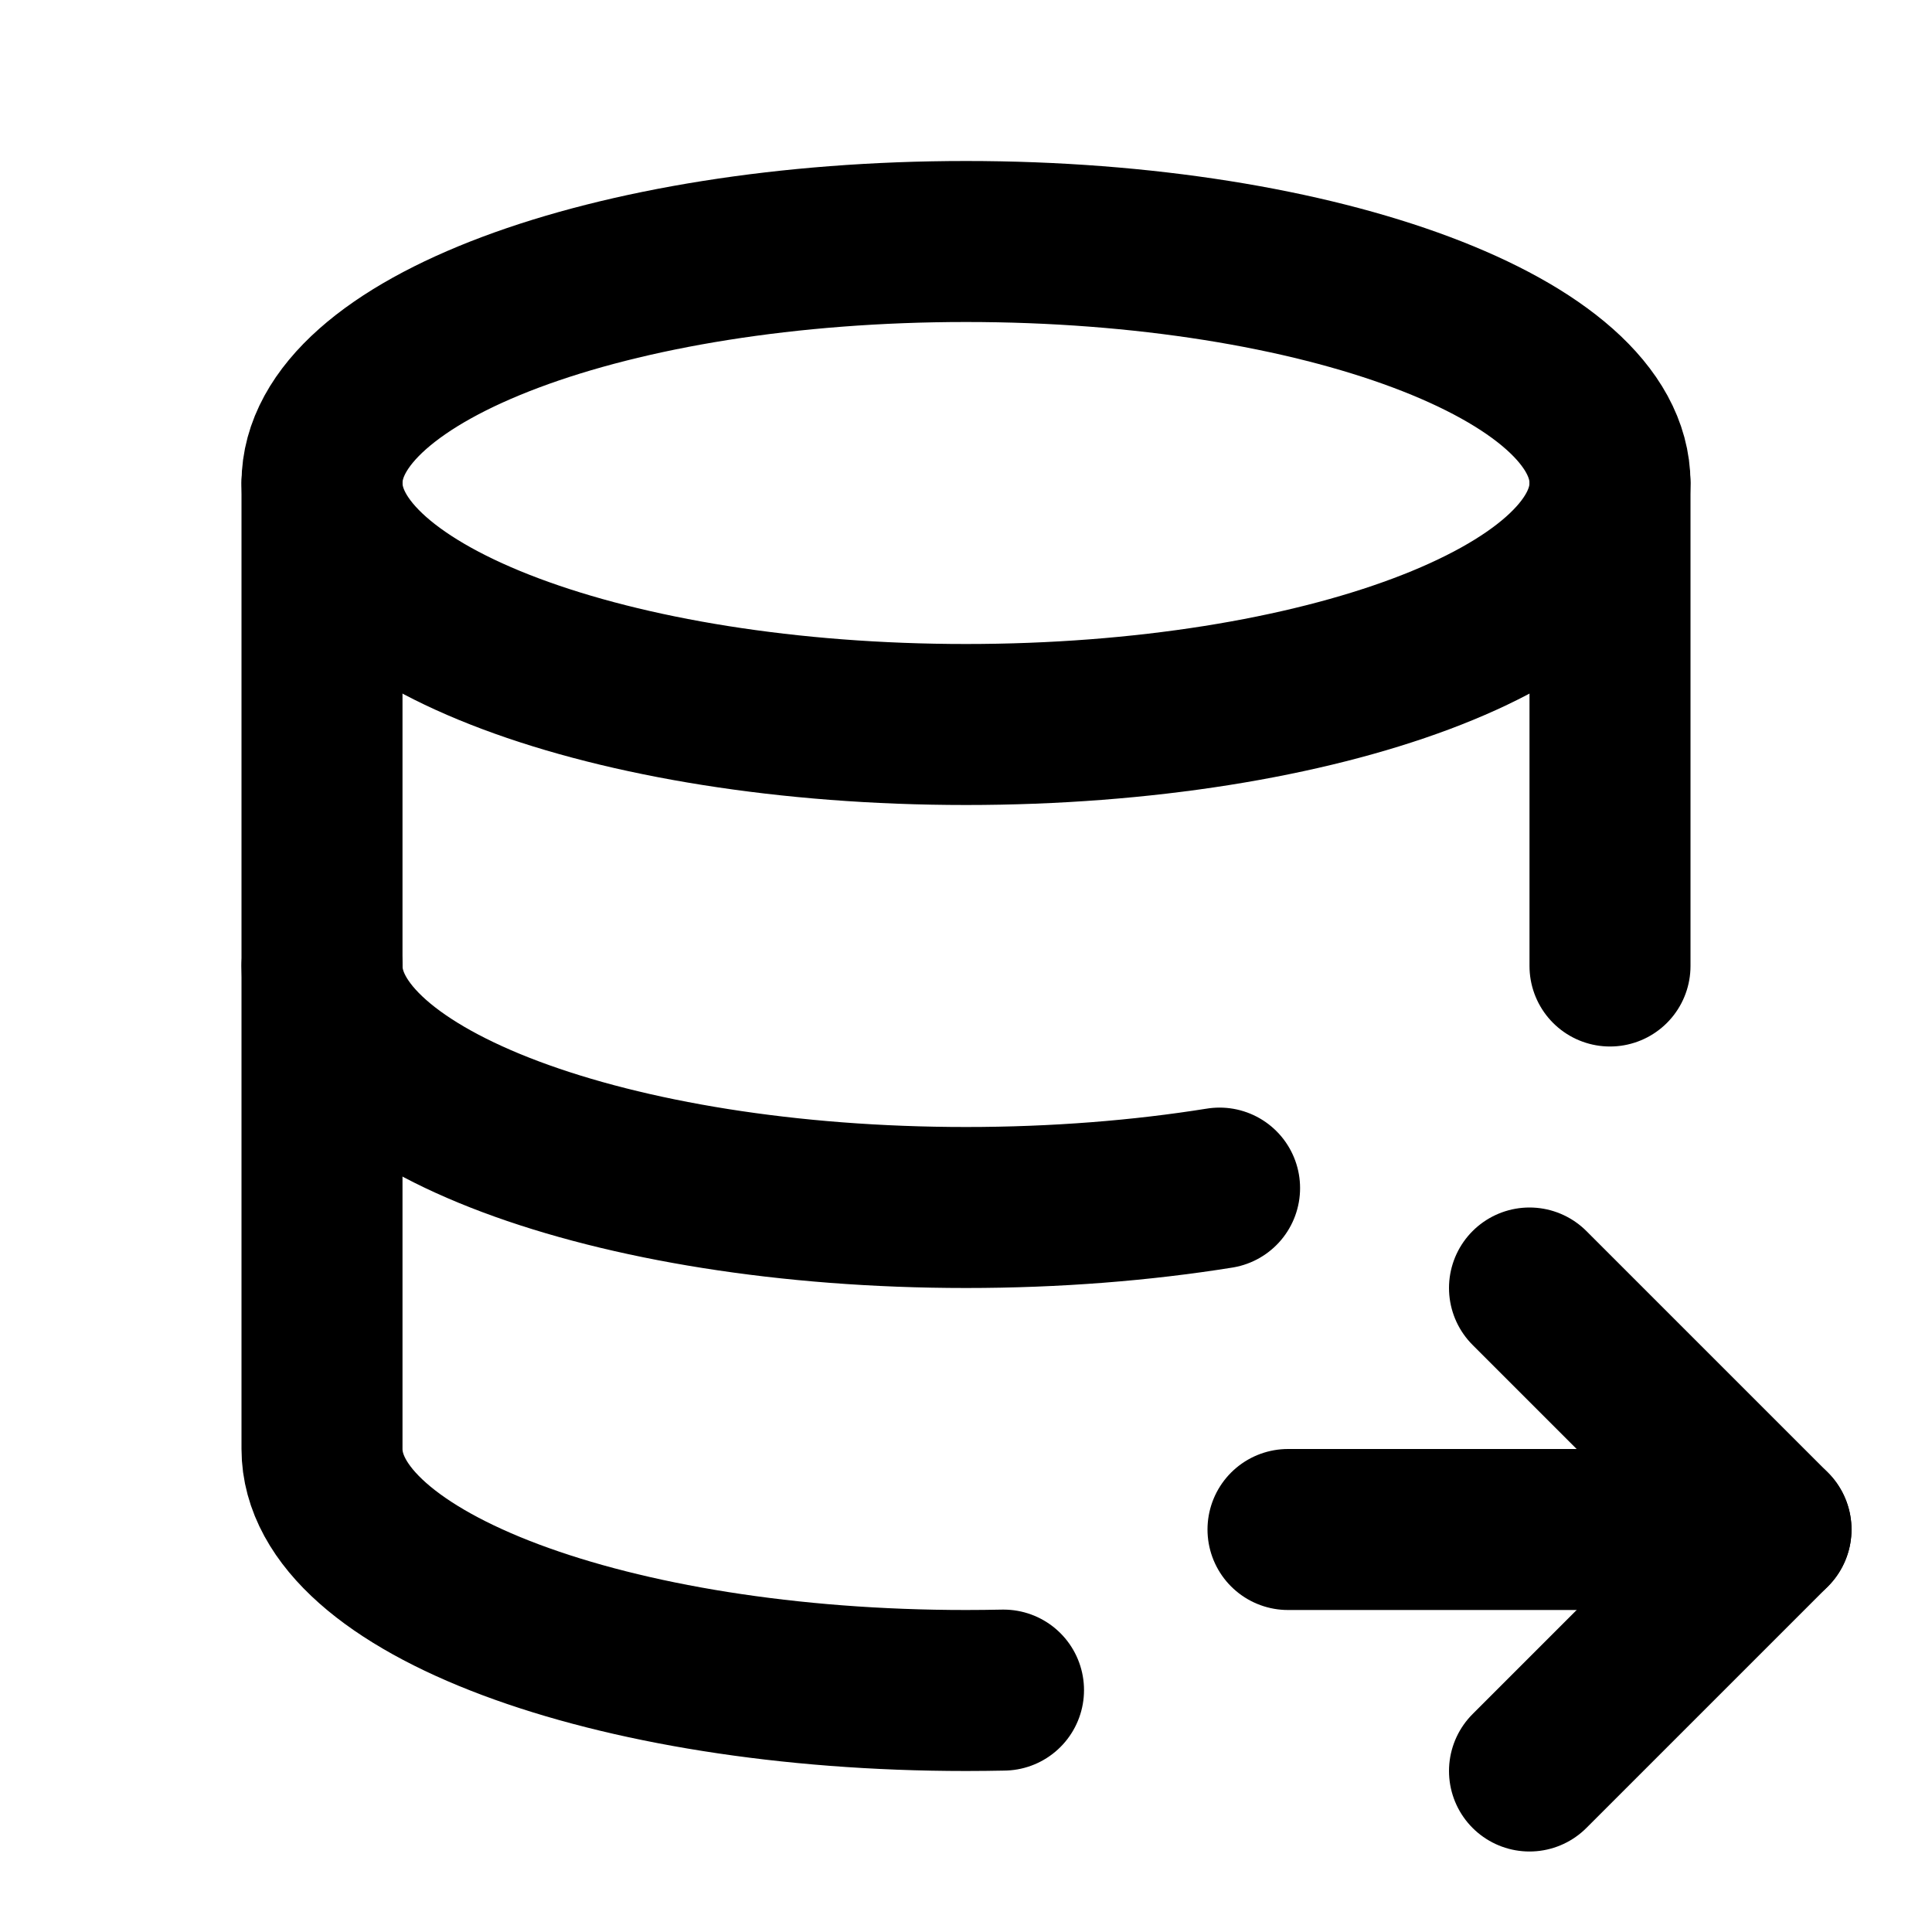
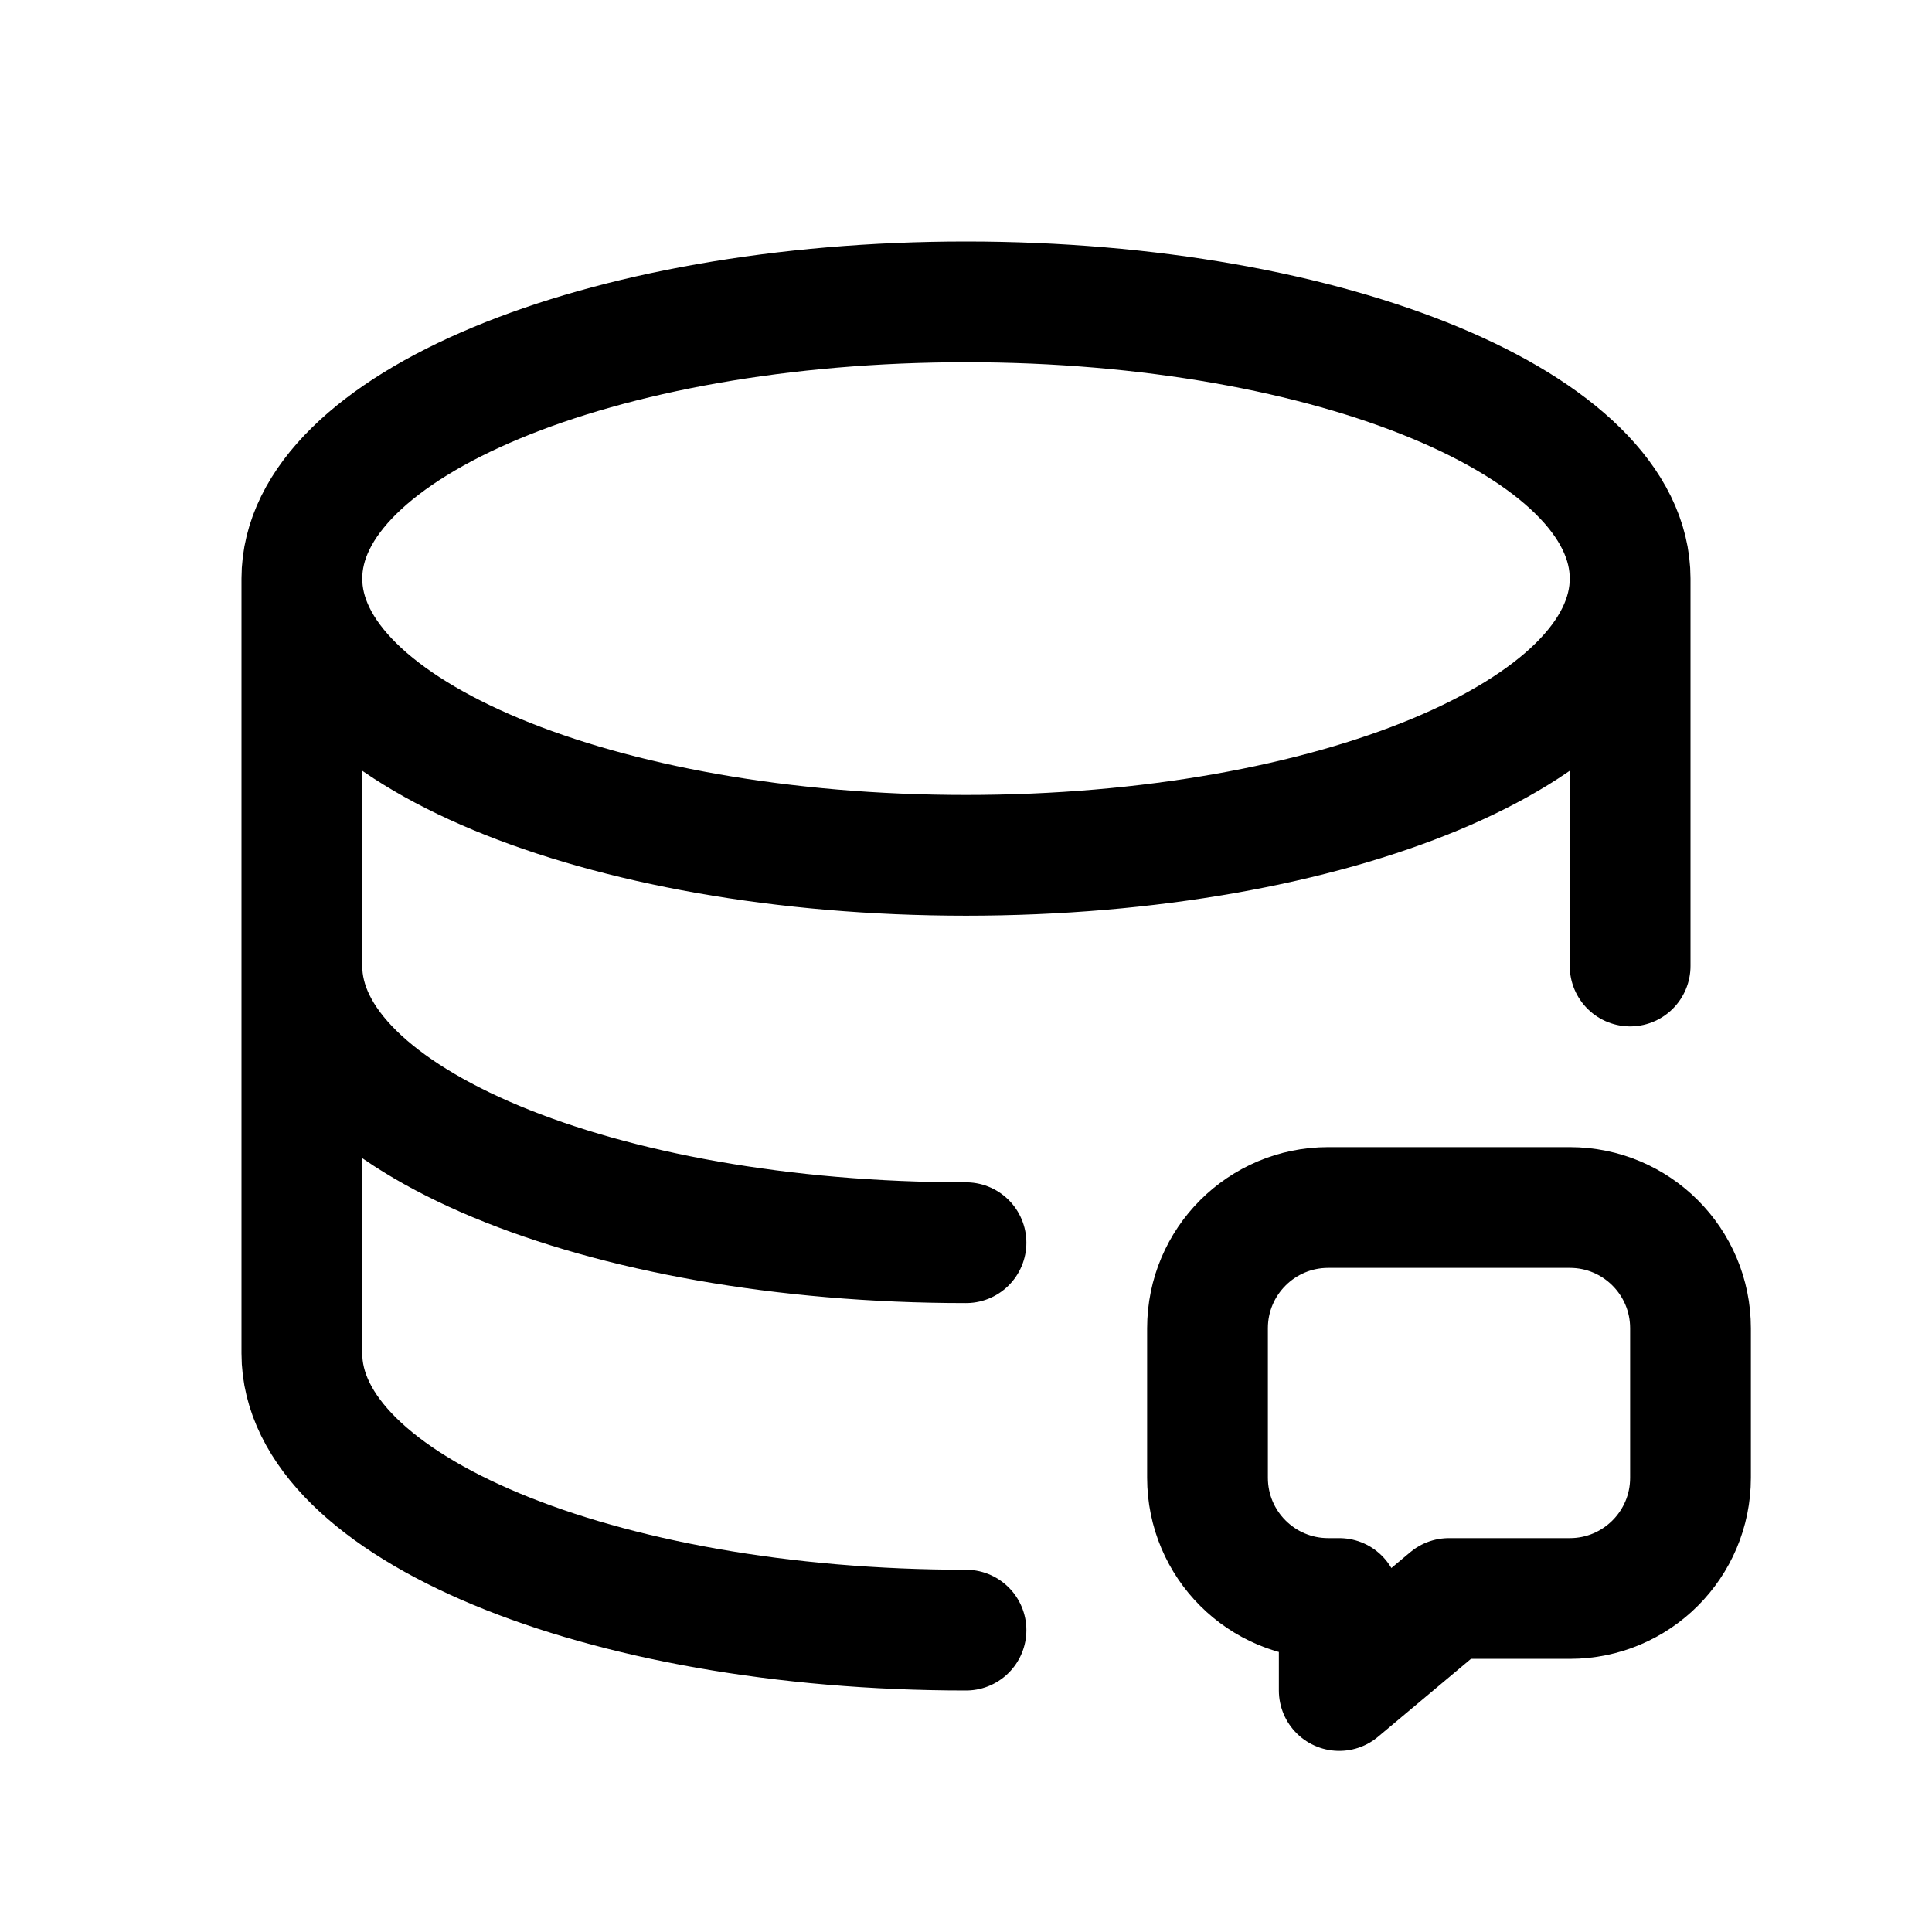
- <svg xmlns="http://www.w3.org/2000/svg" class="icon icon-tabler icon-tabler-database-export" width="24" height="24" viewBox="0 0 24 24" stroke-width="2" stroke="currentColor" fill="none" stroke-linecap="round" stroke-linejoin="round">
-   <path stroke="none" d="M0 0h24v24H0z" fill="none" />
-   <path d="M4 6c0 1.657 3.582 3 8 3s8 -1.343 8 -3s-3.582 -3 -8 -3s-8 1.343 -8 3" />
-   <path d="M4 6v6c0 1.657 3.582 3 8 3c1.118 0 2.183 -.086 3.15 -.241" />
-   <path d="M20 12v-6" />
-   <path d="M4 12v6c0 1.657 3.582 3 8 3c.157 0 .312 -.002 .466 -.005" />
-   <path d="M16 19h6" />
-   <path d="M19 16l3 3l-3 3" />
+ <svg xmlns="http://www.w3.org/2000/svg" width="32" height="32" viewBox="0 0 32 32" fill="none">
+   <path d="M27 9.583C27 12.115 22.075 14.167 16 14.167C9.925 14.167 5 12.115 5 9.583M27 9.583C27 7.052 22.075 5 16 5C9.925 5 5 7.052 5 9.583M27 9.583V16M5 9.583V22.417C5 24.948 9.925 27 16 27M16 20.583C9.925 20.583 5 18.531 5 16" stroke="black" stroke-width="2" stroke-linecap="round" />
+   <path d="M26 20H22C20.895 20 20 20.895 20 22V24.476C20 25.581 20.895 26.476 22 26.476H22.182V28L24 26.476H26C27.105 26.476 28 25.581 28 24.476V22C28 20.895 27.105 20 26 20Z" stroke="black" stroke-width="2" stroke-linejoin="round" />
</svg>
